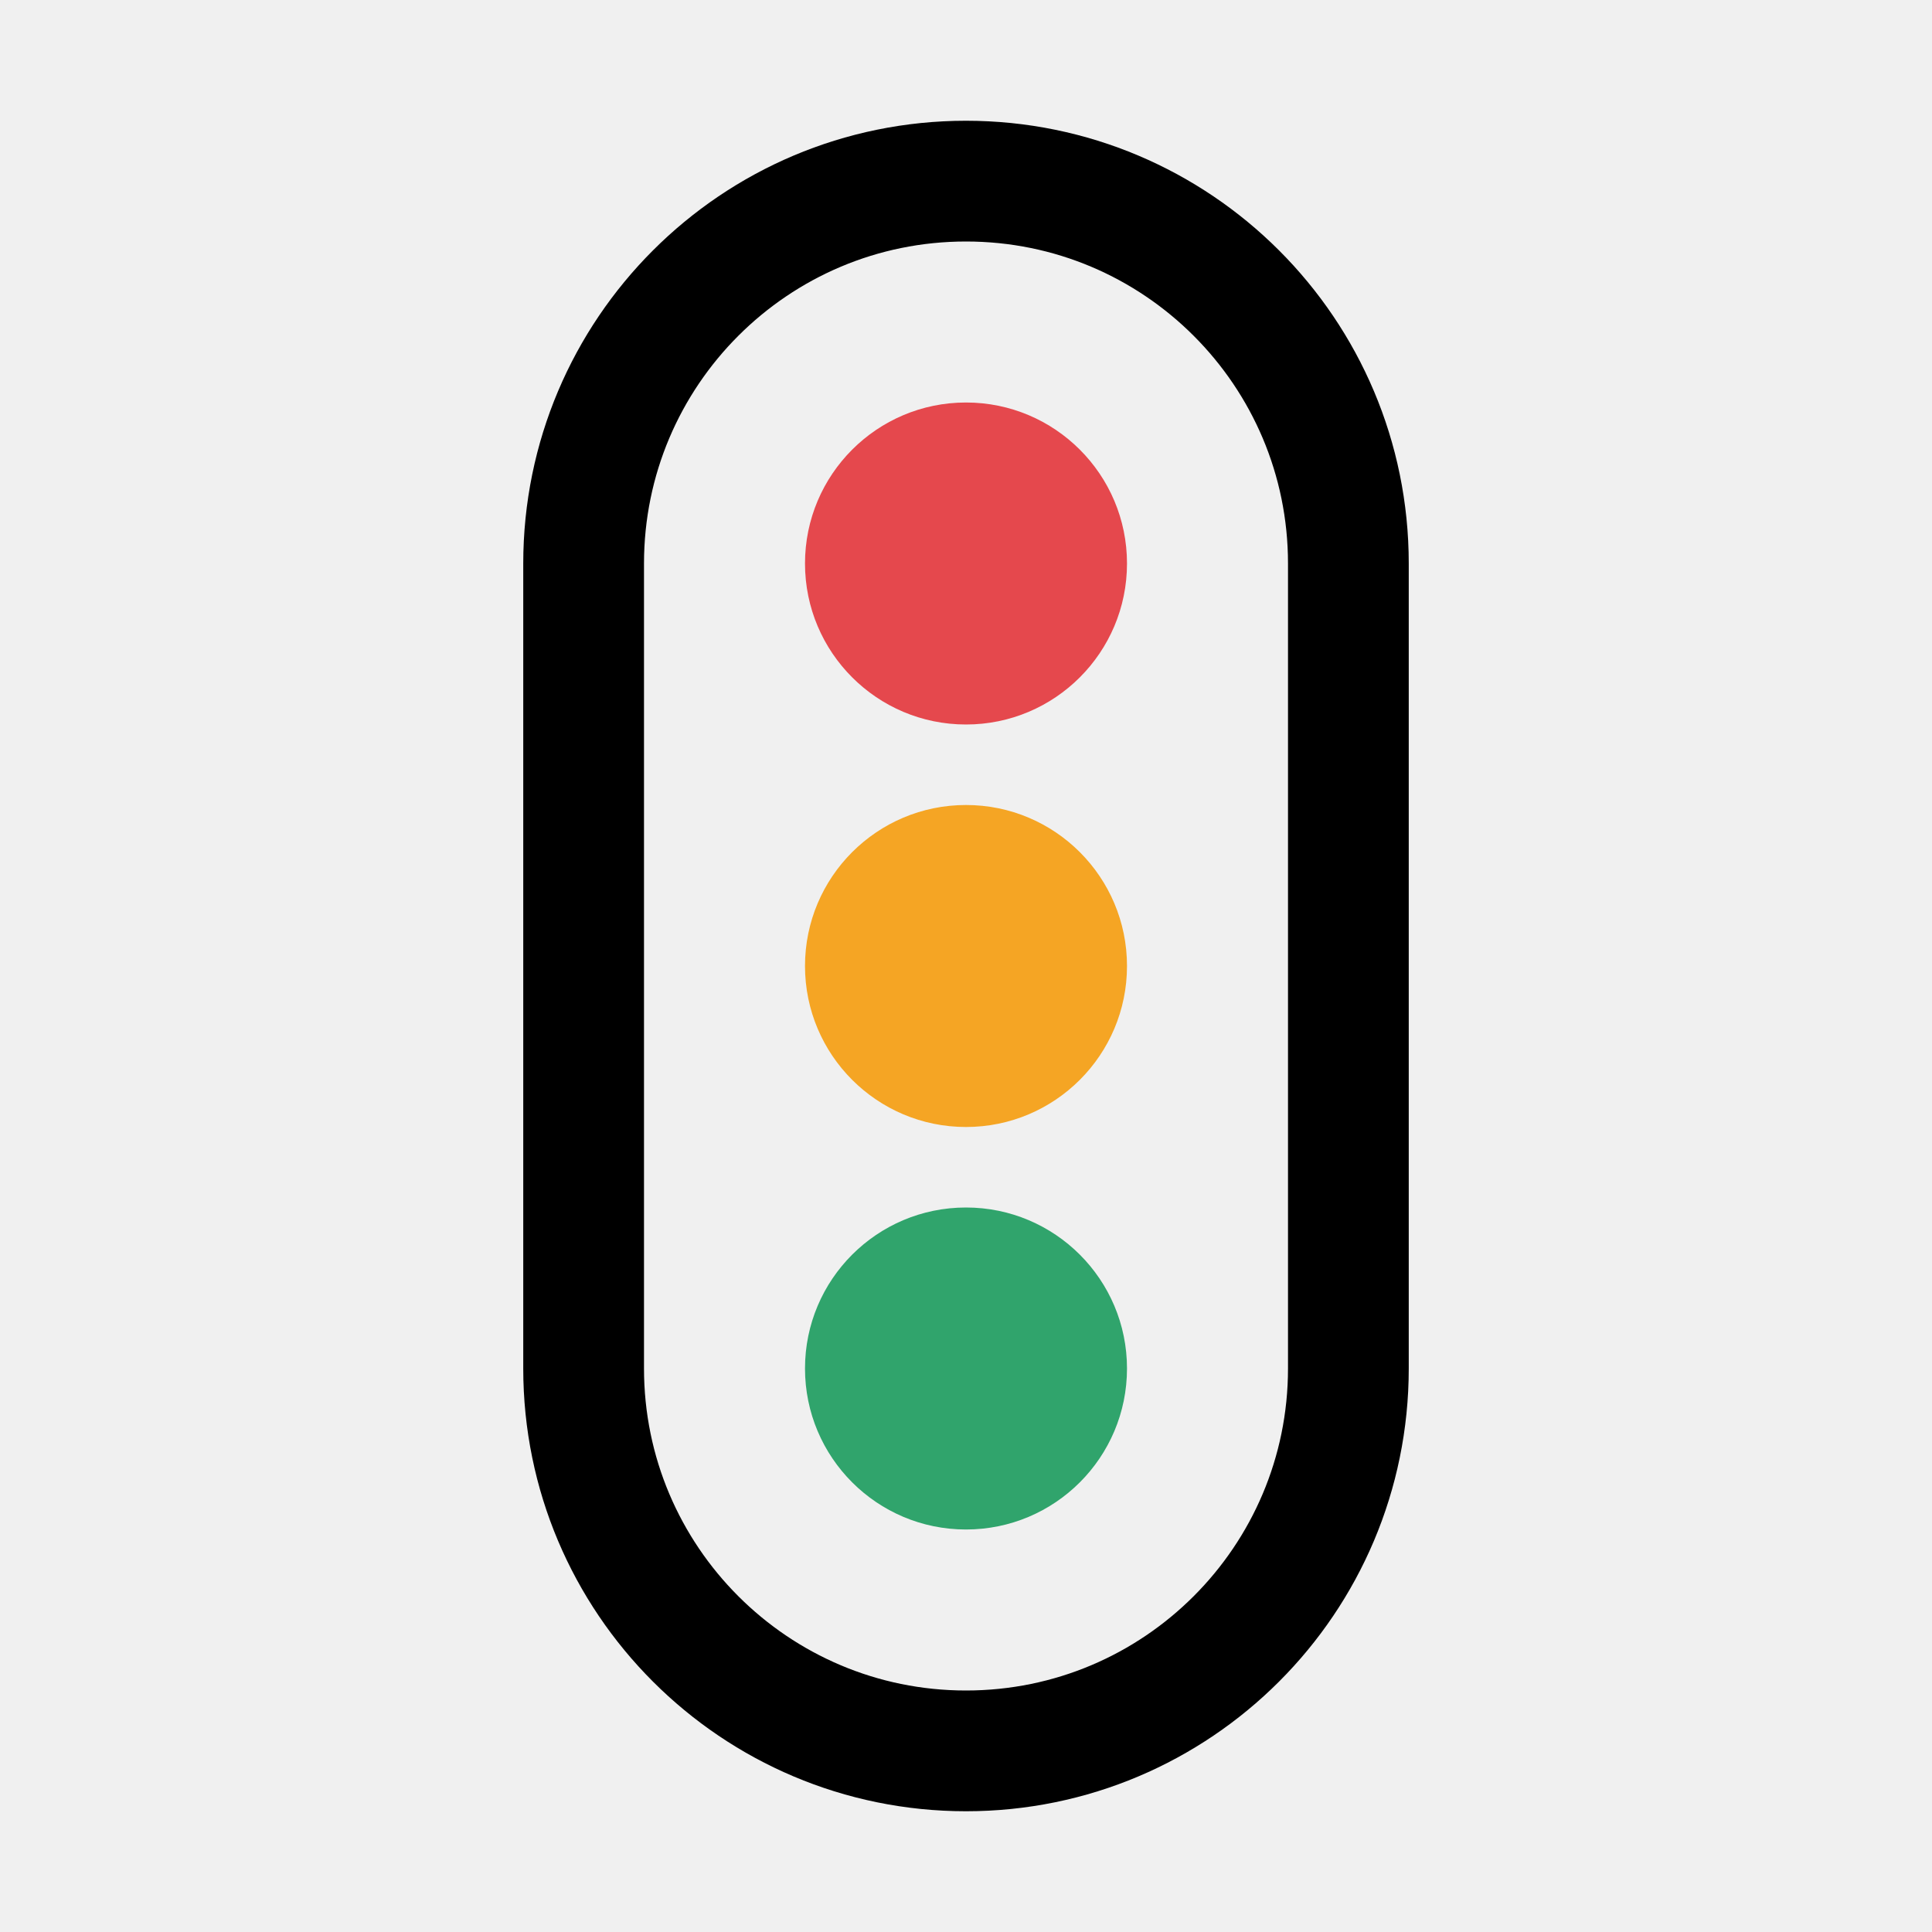
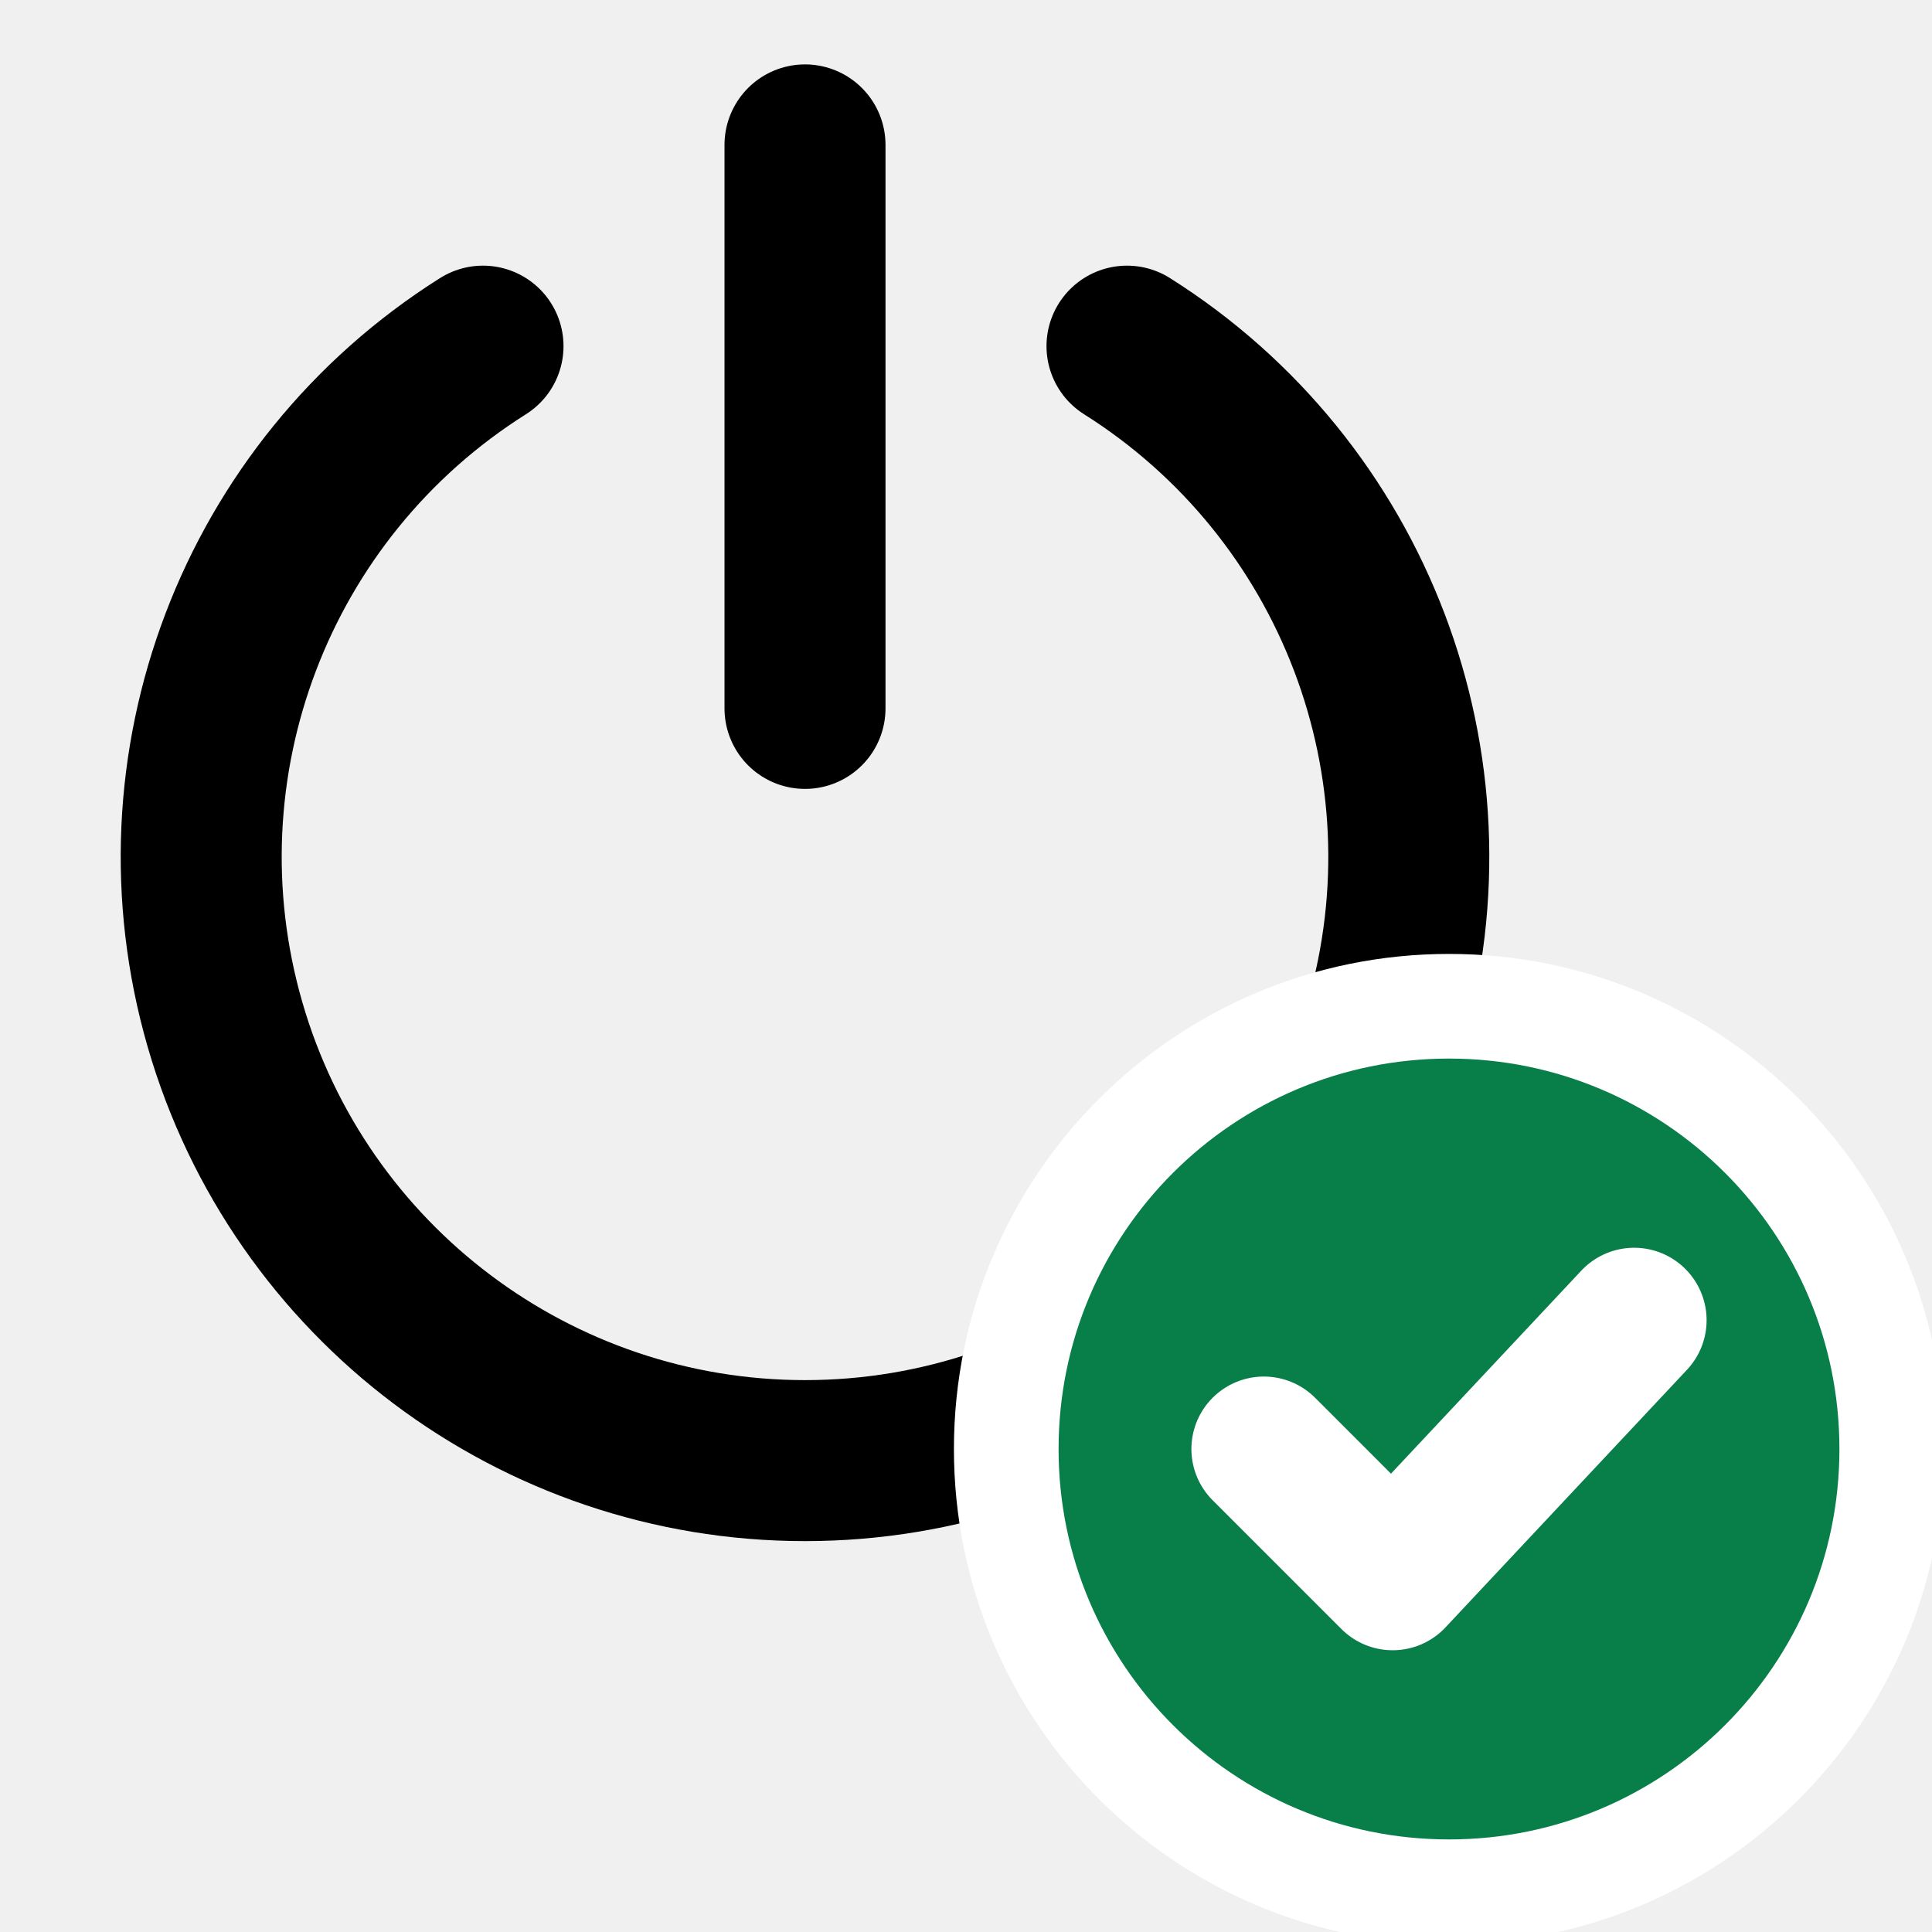
<svg xmlns="http://www.w3.org/2000/svg" viewBox="0 0 24 24" width="24" height="24" role="img" aria-label="Always-on Board">
-   <rect x="7.25" y="2.25" width="9.5" height="19.5" rx="4.75" fill="none" stroke="currentColor" stroke-width="1.5" />
-   <circle cx="12" cy="7" r="2" fill="#e5484d" />
-   <circle cx="12" cy="12" r="2" fill="#f5a524" />
-   <circle cx="12" cy="17" r="2" fill="#30a46c" />
+   <path d="M6 4.3a7.5 7.5 0 1 0 8 0M10 1.8v7" fill="none" stroke="currentColor" stroke-width="2" stroke-linecap="round" />
+   <circle cx="18" cy="18" r="5.5" fill="#087f49" stroke="#fff" stroke-width="1.3" />
+   <path d="m15.7 18 1.6 1.6 3-3.2" fill="none" stroke="#fff" stroke-width="1.8" stroke-linecap="round" stroke-linejoin="round" />
</svg>
